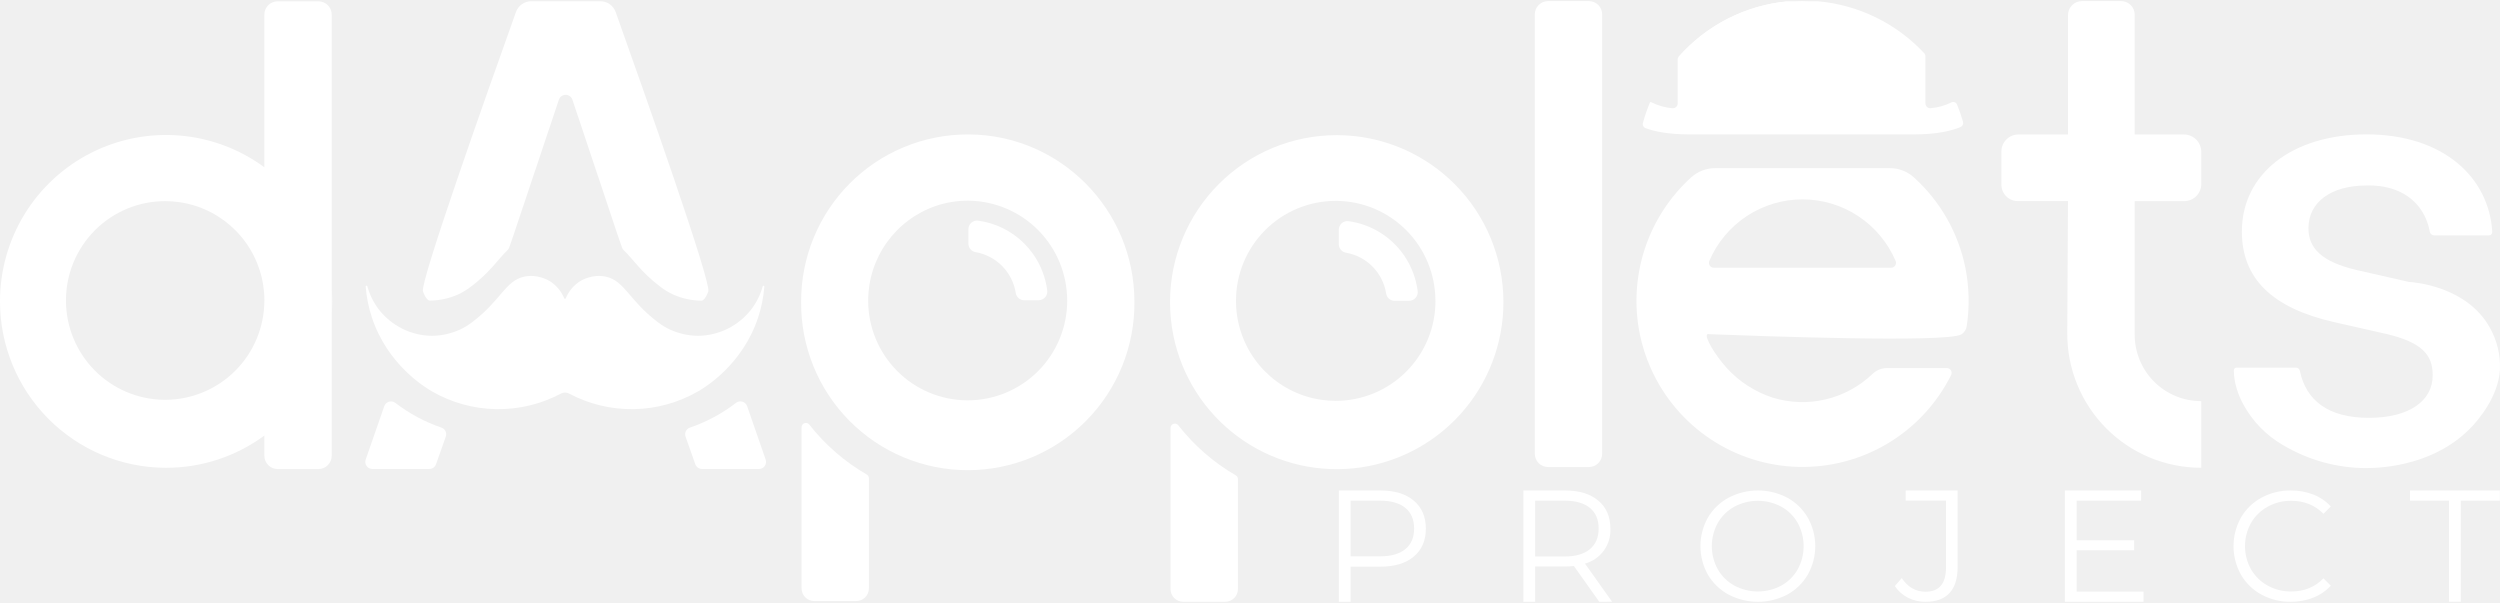
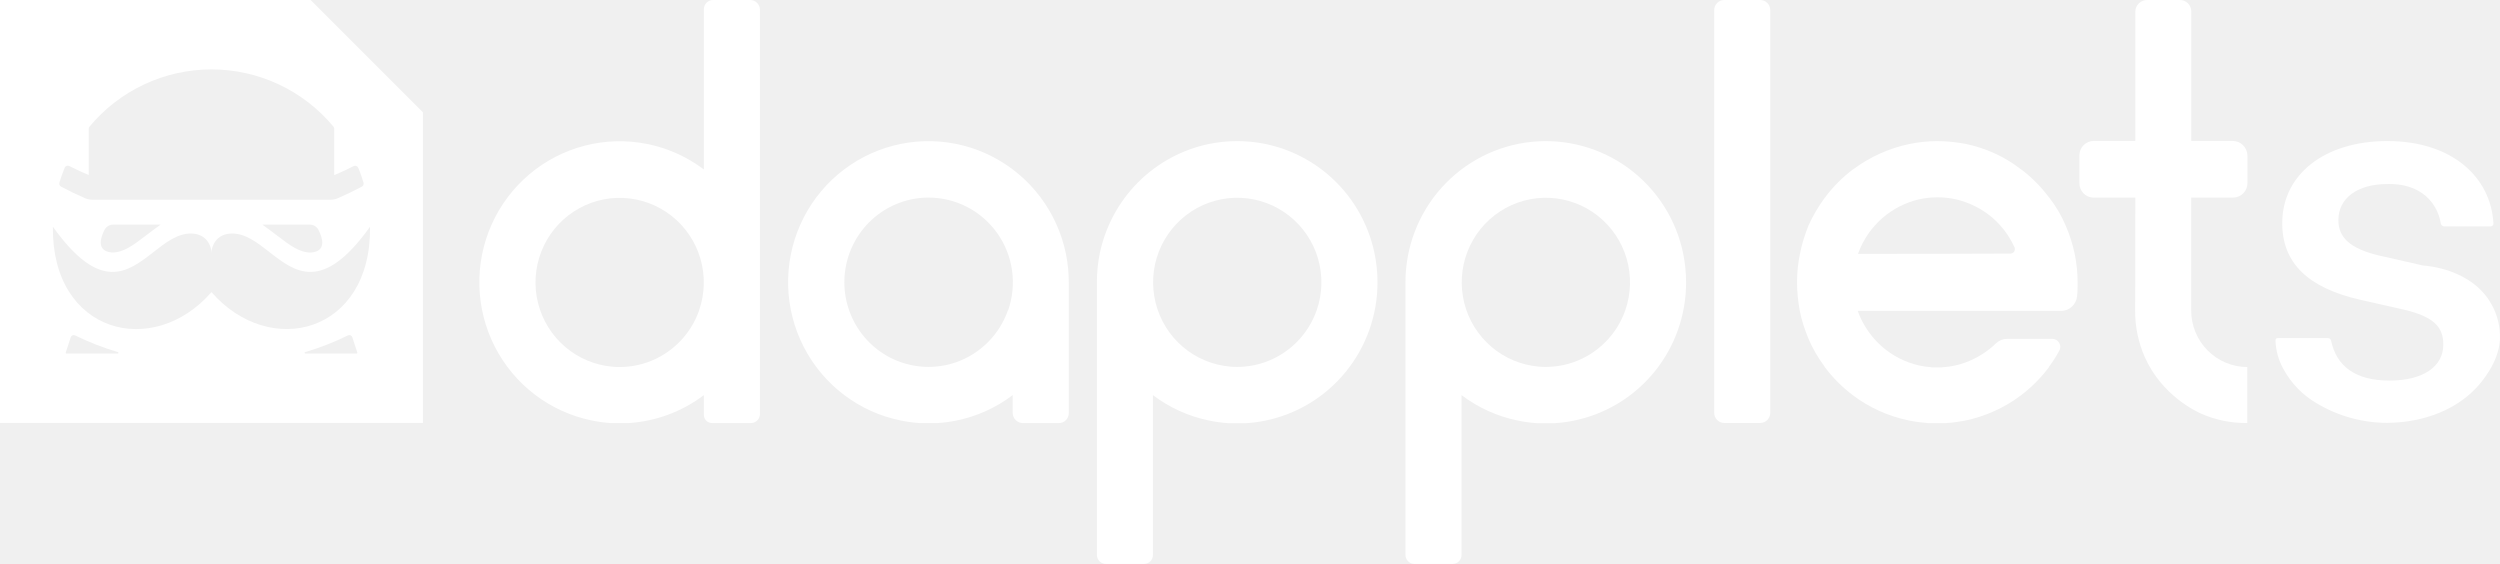
- <svg xmlns="http://www.w3.org/2000/svg" width="332" height="80" viewBox="0 0 332 80" fill="none">
-   <path d="M296.655 49.194C296.652 49.102 296.681 49.011 296.738 48.938C296.768 48.903 296.806 48.875 296.848 48.856C296.89 48.837 296.935 48.828 296.982 48.828H304.921C305.037 48.828 305.15 48.867 305.24 48.94C305.33 49.013 305.393 49.115 305.417 49.228C306.232 53.17 309.166 55.489 314.585 55.489C319.883 55.489 323.061 53.285 323.061 49.838V49.796C323.061 47.032 321.512 45.445 316.909 44.349L309.904 42.764C301.755 40.894 297.722 36.99 297.722 30.772V30.732C297.722 23.089 304.405 17.845 314.265 17.845C324.412 17.845 330.524 23.496 330.972 30.772C330.977 30.834 330.97 30.896 330.95 30.955C330.93 31.014 330.898 31.067 330.856 31.113C330.815 31.159 330.764 31.195 330.707 31.221C330.651 31.246 330.59 31.259 330.528 31.259H323.255C323.117 31.258 322.983 31.209 322.877 31.121C322.77 31.033 322.697 30.91 322.671 30.774C322.473 29.592 321.993 28.475 321.27 27.52C318.868 24.388 314.773 24.634 314.265 24.634C309.538 24.634 306.564 26.869 306.564 30.283V30.325C306.564 32.967 308.315 34.756 312.92 35.852L319.889 37.437C320.591 37.479 327.538 38.002 330.62 43.459C331.596 45.163 332.071 47.108 331.991 49.07C331.809 52.758 328.917 55.956 328.34 56.577C323.609 61.661 316.779 62.154 314.237 62.164C310.344 62.156 306.525 61.1 303.18 59.106C300.966 57.831 299.147 55.968 297.922 53.723C297.22 52.417 296.659 50.852 296.655 49.194Z" fill="white" />
-   <path d="M274.629 26.704H267.959C267.382 26.704 266.829 26.475 266.422 26.067C266.014 25.659 265.785 25.105 265.785 24.528V20.119C265.786 19.519 266.024 18.944 266.448 18.52C266.871 18.096 267.446 17.857 268.045 17.857H274.629V2.002C274.629 1.51 274.824 1.038 275.172 0.69C275.519 0.342 275.991 0.146 276.482 0.146H281.686C282.163 0.146 282.622 0.336 282.959 0.674C283.297 1.012 283.487 1.471 283.487 1.95V17.859H290.027C290.33 17.859 290.629 17.919 290.908 18.034C291.188 18.15 291.442 18.32 291.655 18.535C291.869 18.749 292.039 19.003 292.154 19.283C292.27 19.563 292.329 19.863 292.329 20.165V24.442C292.329 25.044 292.09 25.621 291.665 26.047C291.239 26.473 290.663 26.712 290.061 26.712H283.487V44.451C283.487 46.79 284.415 49.032 286.066 50.686C287.717 52.339 289.957 53.268 292.293 53.268H292.309C292.313 53.268 292.317 53.27 292.321 53.273C292.324 53.276 292.326 53.28 292.327 53.284V62.102C292.327 62.104 292.326 62.106 292.325 62.108C292.324 62.111 292.323 62.112 292.321 62.114C292.32 62.115 292.318 62.117 292.315 62.117C292.313 62.118 292.311 62.118 292.309 62.118H292.293C289.951 62.118 287.633 61.654 285.471 60.754C283.309 59.853 281.346 58.533 279.696 56.87C278.045 55.207 276.739 53.234 275.853 51.064C274.967 48.893 274.518 46.569 274.533 44.225C274.565 38.383 274.597 32.542 274.629 26.704Z" fill="white" />
-   <path d="M222.799 7.691C226.536 3.374 231.801 0.679 237.485 0.174L222.799 7.691Z" fill="white" />
-   <path d="M260.691 16.175C260.729 16.314 260.716 16.461 260.654 16.59C260.592 16.719 260.484 16.821 260.352 16.877C259.256 17.336 257.324 17.849 254.172 17.849H224.349C221.547 17.849 219.698 17.448 218.545 17.027C218.407 16.977 218.292 16.877 218.224 16.746C218.156 16.615 218.14 16.464 218.179 16.322C218.437 15.375 218.76 14.446 219.143 13.542C219.213 13.549 219.281 13.569 219.343 13.6C220.206 14.031 221.143 14.294 222.103 14.374C222.191 14.38 222.279 14.369 222.362 14.34C222.446 14.311 222.522 14.265 222.587 14.206C222.651 14.146 222.703 14.073 222.739 13.993C222.774 13.912 222.793 13.825 222.794 13.737V7.913C222.793 7.765 222.848 7.623 222.946 7.512C226.667 3.3 231.857 0.674 237.451 0.172H237.507C238.076 0.172 238.654 0.172 239.246 0.142C239.975 0.172 240.681 0.174 241.37 0.17H241.43C246.819 0.651 251.841 3.105 255.535 7.064C255.639 7.175 255.697 7.322 255.697 7.474V13.733C255.698 13.821 255.717 13.908 255.752 13.989C255.788 14.069 255.84 14.142 255.904 14.201C255.969 14.261 256.045 14.307 256.129 14.336C256.212 14.365 256.3 14.377 256.388 14.37C257.35 14.29 258.288 14.027 259.152 13.596C259.219 13.563 259.292 13.544 259.367 13.541C259.442 13.538 259.517 13.55 259.587 13.576C259.657 13.603 259.72 13.644 259.774 13.696C259.828 13.749 259.87 13.812 259.898 13.881C260.204 14.631 260.468 15.397 260.691 16.175Z" fill="white" />
-   <path d="M260.452 44.411H260.464C260.658 44.291 260.823 44.129 260.947 43.937C261.071 43.746 261.152 43.529 261.183 43.303C261.571 40.732 261.51 38.113 261.003 35.564C260.067 30.933 257.672 26.725 254.168 23.56C253.298 22.769 252.164 22.33 250.988 22.33H227.765C226.587 22.331 225.451 22.77 224.579 23.562C221.734 26.145 219.611 29.425 218.417 33.079C217.224 36.734 217.002 40.637 217.774 44.403C218.09 45.941 218.571 47.441 219.209 48.876C220.905 52.705 223.654 55.973 227.134 58.298C230.615 60.622 234.684 61.908 238.866 62.006C243.049 62.103 247.173 61.007 250.758 58.847C254.342 56.687 257.239 53.55 259.111 49.804C259.16 49.705 259.182 49.596 259.177 49.487C259.171 49.377 259.138 49.271 259.08 49.178C259.022 49.086 258.942 49.009 258.846 48.956C258.75 48.903 258.642 48.875 258.533 48.876H250.62C249.895 48.875 249.198 49.153 248.673 49.653C246.94 51.315 244.795 52.482 242.461 53.036C240.126 53.589 237.687 53.508 235.394 52.801C233.072 52.042 230.985 50.696 229.336 48.892C227.767 47.174 226.334 44.75 226.716 44.405C226.755 44.38 226.799 44.365 226.845 44.36C226.891 44.356 226.937 44.362 226.98 44.379C233.657 44.633 258.523 45.545 260.452 44.411ZM227.601 35.556C227.492 35.557 227.386 35.531 227.29 35.481C227.194 35.43 227.113 35.356 227.053 35.266C226.993 35.175 226.957 35.072 226.948 34.964C226.939 34.855 226.957 34.747 227 34.648C228.036 32.223 229.761 30.156 231.959 28.703C234.158 27.251 236.734 26.477 239.368 26.477C242.002 26.477 244.579 27.251 246.777 28.703C248.976 30.156 250.7 32.223 251.737 34.648C251.78 34.746 251.798 34.853 251.789 34.961C251.78 35.068 251.745 35.171 251.687 35.261C251.629 35.351 251.549 35.425 251.455 35.476C251.361 35.528 251.255 35.555 251.148 35.556H227.601Z" fill="white" />
-   <path d="M205.579 0.146H211.007C211.238 0.146 211.467 0.192 211.68 0.28C211.894 0.369 212.088 0.498 212.251 0.662C212.414 0.825 212.544 1.02 212.632 1.233C212.721 1.447 212.766 1.676 212.766 1.907V60.262C212.766 60.729 212.581 61.177 212.251 61.508C211.921 61.838 211.474 62.024 211.007 62.024H205.579C205.113 62.023 204.666 61.837 204.337 61.507C204.007 61.177 203.822 60.729 203.822 60.262V1.901C203.824 1.436 204.01 0.989 204.339 0.66C204.668 0.332 205.114 0.147 205.579 0.146Z" fill="white" />
-   <path d="M42.29 0.174H36.864C36.633 0.174 36.404 0.22 36.191 0.309C35.977 0.398 35.783 0.529 35.62 0.693C35.457 0.857 35.328 1.052 35.24 1.266C35.152 1.48 35.107 1.709 35.107 1.941V22.217C31.822 19.797 27.93 18.337 23.864 18C19.799 17.662 15.721 18.461 12.082 20.307C8.443 22.153 5.388 24.973 3.254 28.455C1.121 31.936 -0.005 35.942 1.80639e-05 40.026V40.078C0.011 45.9 2.317 51.482 6.417 55.61C10.517 59.738 16.078 62.078 21.892 62.121H22.057C26.752 62.129 31.326 60.628 35.107 57.841V60.52C35.106 60.988 35.291 61.437 35.62 61.769C35.95 62.101 36.397 62.288 36.864 62.29H42.29C42.758 62.289 43.206 62.102 43.536 61.77C43.866 61.438 44.052 60.989 44.051 60.52V1.941C44.051 1.709 44.006 1.48 43.918 1.265C43.829 1.051 43.7 0.856 43.536 0.692C43.373 0.528 43.178 0.398 42.965 0.309C42.751 0.22 42.522 0.174 42.29 0.174ZM35.107 39.952C35.094 43.442 33.7 46.785 31.23 49.248C28.76 51.711 25.416 53.094 21.93 53.094C21.877 53.094 21.822 53.094 21.768 53.094C18.312 53.05 15.012 51.649 12.578 49.191C10.145 46.734 8.773 43.417 8.76 39.956V39.904C8.758 38.17 9.097 36.454 9.759 34.852C10.42 33.251 11.391 31.796 12.615 30.57C13.839 29.345 15.292 28.373 16.892 27.711C18.491 27.049 20.206 26.709 21.936 26.712C22.552 26.712 23.168 26.756 23.778 26.842C24.587 26.954 25.385 27.143 26.159 27.405C28.77 28.289 31.037 29.971 32.643 32.213C34.249 34.455 35.113 37.145 35.113 39.904L35.107 39.952Z" fill="white" />
-   <path d="M128.685 17.853H128.519C125.612 17.851 122.734 18.423 120.048 19.537C117.362 20.65 114.922 22.283 112.866 24.341C110.811 26.4 109.181 28.844 108.07 31.533C106.959 34.223 106.388 37.106 106.391 40.016V40.068C106.363 42.996 106.915 45.9 108.014 48.613C109.114 51.326 110.74 53.794 112.797 55.874C114.855 57.954 117.304 59.605 120.003 60.732C122.701 61.858 125.596 62.439 128.52 62.439C131.444 62.439 134.339 61.858 137.038 60.732C139.737 59.605 142.186 57.954 144.243 55.874C146.301 53.794 147.927 51.326 149.026 48.613C150.126 45.9 150.678 42.996 150.65 40.068V40.016C150.618 27.826 140.811 17.933 128.685 17.853ZM141.726 39.93C141.726 43.44 140.334 46.806 137.855 49.288C135.376 51.77 132.015 53.164 128.509 53.164C125.004 53.164 121.642 51.77 119.164 49.288C116.685 46.806 115.293 43.44 115.293 39.93V39.88C115.303 37.117 116.173 34.425 117.782 32.18C119.39 29.935 121.658 28.247 124.268 27.352C125.633 26.887 127.064 26.651 128.505 26.652H128.667C132.141 26.702 135.456 28.116 137.898 30.59C140.339 33.064 141.713 36.4 141.722 39.878L141.726 39.93Z" fill="white" />
-   <path d="M138.821 37.257C138.777 37.084 138.731 36.914 138.677 36.748C138.42 35.913 138.061 35.112 137.608 34.365C137.518 34.217 137.426 34.073 137.33 33.928C137.282 33.858 137.234 33.788 137.182 33.718C136.834 33.227 136.445 32.766 136.019 32.339C134.363 30.68 132.208 29.613 129.885 29.301C129.724 29.282 129.56 29.297 129.405 29.346C129.25 29.395 129.108 29.476 128.986 29.585C128.865 29.693 128.769 29.826 128.703 29.975C128.637 30.124 128.603 30.285 128.605 30.448V32.361C128.607 32.633 128.706 32.895 128.883 33.102C129.061 33.308 129.305 33.444 129.573 33.487C130.912 33.723 132.143 34.371 133.096 35.341C134.049 36.311 134.677 37.554 134.891 38.898C134.929 39.167 135.062 39.413 135.266 39.591C135.47 39.77 135.731 39.87 136.001 39.872H137.931C138.094 39.872 138.256 39.837 138.405 39.769C138.554 39.702 138.687 39.603 138.795 39.48C138.904 39.357 138.984 39.212 139.032 39.056C139.08 38.899 139.094 38.734 139.073 38.572C139.017 38.128 138.933 37.689 138.821 37.257Z" fill="white" />
-   <path d="M106.448 56.731V78.131C106.448 78.579 106.626 79.009 106.942 79.326C107.259 79.643 107.688 79.821 108.135 79.821H113.703C114.151 79.821 114.581 79.642 114.897 79.325C115.214 79.008 115.392 78.578 115.392 78.129V63.517C115.392 63.415 115.365 63.316 115.315 63.228C115.264 63.141 115.191 63.068 115.104 63.018C112.16 61.313 109.57 59.06 107.471 56.381C107.397 56.288 107.296 56.221 107.183 56.188C107.069 56.155 106.948 56.158 106.836 56.196C106.725 56.234 106.627 56.306 106.558 56.402C106.488 56.498 106.45 56.613 106.448 56.731Z" fill="white" />
-   <path d="M177.682 17.949H177.517C171.655 17.946 166.03 20.273 161.879 24.419C157.729 28.565 155.391 34.192 155.381 40.062V40.114C155.381 41.607 155.529 43.096 155.825 44.559C156.919 49.946 159.973 54.733 164.394 57.991C168.815 61.25 174.287 62.747 179.748 62.194C185.209 61.64 190.271 59.074 193.949 54.994C197.627 50.914 199.661 45.611 199.654 40.114V40.062C199.641 34.221 197.325 28.621 193.21 24.48C189.096 20.34 183.515 17.992 177.682 17.949ZM190.63 39.952C190.633 41.695 190.292 43.421 189.628 45.032C188.964 46.643 187.989 48.107 186.759 49.341C185.529 50.574 184.069 51.553 182.461 52.221C180.853 52.888 179.13 53.232 177.389 53.232C176.77 53.233 176.151 53.189 175.538 53.102C174.721 52.99 173.917 52.8 173.137 52.535C170.511 51.644 168.23 49.95 166.617 47.693C165.003 45.436 164.137 42.728 164.141 39.952V39.902C164.149 36.391 165.547 33.027 168.029 30.547C170.512 28.068 173.875 26.676 177.381 26.676H177.543C181.021 26.721 184.341 28.133 186.787 30.608C189.234 33.082 190.611 36.42 190.622 39.902L190.63 39.952Z" fill="white" />
-   <path d="M188.01 37.323C187.966 37.153 187.92 36.981 187.866 36.814C187.607 35.982 187.248 35.185 186.797 34.44C186.707 34.291 186.613 34.147 186.517 34.003C186.471 33.933 186.421 33.862 186.371 33.792C185.521 32.595 184.435 31.585 183.18 30.825C181.926 30.064 180.529 29.569 179.076 29.37C178.914 29.35 178.751 29.364 178.595 29.413C178.44 29.461 178.297 29.543 178.176 29.651C178.054 29.759 177.957 29.892 177.891 30.041C177.825 30.19 177.792 30.351 177.793 30.514V32.436C177.795 32.708 177.894 32.97 178.071 33.176C178.249 33.383 178.493 33.519 178.762 33.562C180.1 33.798 181.332 34.446 182.285 35.416C183.239 36.385 183.867 37.629 184.081 38.972C184.119 39.242 184.251 39.488 184.455 39.667C184.659 39.846 184.921 39.946 185.192 39.948H187.123C187.287 39.948 187.449 39.913 187.598 39.845C187.747 39.777 187.88 39.678 187.989 39.555C188.097 39.432 188.178 39.287 188.226 39.131C188.274 38.974 188.288 38.809 188.268 38.646C188.21 38.2 188.123 37.758 188.01 37.323Z" fill="white" />
-   <path d="M155.444 56.829V78.227C155.444 78.449 155.488 78.669 155.572 78.874C155.657 79.079 155.781 79.265 155.938 79.422C156.095 79.579 156.281 79.704 156.486 79.788C156.69 79.873 156.91 79.917 157.131 79.916H162.707C163.155 79.916 163.585 79.738 163.902 79.421C164.218 79.104 164.396 78.674 164.396 78.225V63.623C164.396 63.522 164.37 63.422 164.319 63.335C164.268 63.248 164.196 63.175 164.108 63.126C161.167 61.419 158.579 59.166 156.483 56.486C156.411 56.389 156.31 56.317 156.194 56.281C156.079 56.244 155.955 56.245 155.84 56.283C155.725 56.321 155.625 56.394 155.554 56.492C155.483 56.59 155.445 56.708 155.444 56.829Z" fill="white" />
-   <path d="M52.495 53.495C54.343 54.922 56.414 56.034 58.624 56.787C58.741 56.827 58.849 56.889 58.941 56.971C59.033 57.053 59.109 57.152 59.162 57.263C59.216 57.373 59.248 57.494 59.254 57.617C59.261 57.74 59.244 57.863 59.203 57.98L57.904 61.653C57.839 61.837 57.717 61.996 57.557 62.109C57.398 62.221 57.207 62.281 57.011 62.28H49.455C49.305 62.281 49.157 62.247 49.024 62.179C48.89 62.111 48.775 62.013 48.687 61.891C48.599 61.77 48.542 61.629 48.52 61.481C48.498 61.333 48.512 61.181 48.56 61.04L51.033 53.934C51.084 53.794 51.167 53.669 51.275 53.567C51.383 53.466 51.513 53.391 51.654 53.348C51.796 53.306 51.946 53.297 52.092 53.322C52.237 53.347 52.375 53.407 52.495 53.495Z" fill="white" />
-   <path d="M94.063 38.698C93.628 39.922 93.184 39.93 93.184 39.93H93.172C91.883 39.922 90.61 39.65 89.432 39.129C88.822 38.851 88.246 38.504 87.714 38.095C85.163 36.185 84.06 34.391 82.851 33.249C82.74 33.145 82.654 33.015 82.603 32.87C82.433 32.376 82.259 31.881 82.085 31.384C80.063 25.334 78.041 19.289 76.019 13.248C75.957 13.057 75.837 12.891 75.675 12.773C75.513 12.655 75.318 12.592 75.118 12.592C74.918 12.592 74.723 12.655 74.561 12.773C74.4 12.891 74.279 13.057 74.218 13.248C72.192 19.29 70.168 25.332 68.145 31.373C67.972 31.87 67.799 32.366 67.627 32.86C67.576 33.005 67.491 33.135 67.379 33.239C66.178 34.381 65.067 36.175 62.518 38.085C61.986 38.493 61.409 38.84 60.799 39.119C59.62 39.64 58.348 39.913 57.06 39.92H57.046C57.046 39.92 56.604 39.92 56.168 38.688C55.751 37.52 64.551 12.691 68.518 1.597C68.668 1.178 68.943 0.815 69.307 0.559C69.671 0.302 70.104 0.164 70.549 0.164H79.723C80.17 0.164 80.606 0.302 80.971 0.56C81.336 0.817 81.612 1.182 81.763 1.603C85.717 12.699 94.485 37.53 94.063 38.698Z" fill="white" />
-   <path d="M97.749 53.495C95.899 54.921 93.829 56.033 91.619 56.787C91.502 56.827 91.394 56.889 91.301 56.97C91.209 57.052 91.133 57.151 91.079 57.262C91.026 57.373 90.994 57.494 90.988 57.617C90.981 57.74 90.999 57.864 91.04 57.98L92.337 61.653C92.403 61.837 92.525 61.996 92.684 62.108C92.844 62.22 93.035 62.281 93.23 62.28H100.789C100.939 62.282 101.086 62.247 101.22 62.179C101.353 62.112 101.469 62.013 101.556 61.891C101.644 61.77 101.701 61.629 101.722 61.481C101.744 61.333 101.73 61.181 101.682 61.04L99.218 53.934C99.168 53.793 99.085 53.666 98.977 53.563C98.868 53.46 98.737 53.385 98.594 53.342C98.451 53.299 98.3 53.291 98.153 53.317C98.007 53.344 97.868 53.405 97.749 53.495Z" fill="white" />
-   <path d="M101.286 38.019C101.295 37.993 101.312 37.972 101.335 37.958C101.358 37.945 101.385 37.94 101.412 37.944C101.438 37.949 101.462 37.963 101.479 37.983C101.496 38.004 101.505 38.03 101.505 38.057C101.396 39.454 101.119 40.832 100.68 42.163C98.601 48.459 93.581 51.469 92.719 51.966C90.12 53.467 87.183 54.282 84.184 54.334C81.184 54.386 78.221 53.674 75.571 52.265C75.406 52.177 75.221 52.131 75.034 52.131C74.847 52.131 74.662 52.177 74.497 52.265C71.848 53.674 68.884 54.386 65.885 54.334C62.885 54.282 59.948 53.467 57.349 51.966C56.487 51.469 51.468 48.459 49.388 42.163C48.95 40.831 48.672 39.451 48.562 38.053C48.561 38.026 48.569 37.999 48.586 37.978C48.603 37.957 48.627 37.943 48.653 37.938C48.68 37.933 48.707 37.938 48.73 37.952C48.754 37.965 48.771 37.987 48.78 38.013C49.087 39.139 49.612 40.194 50.325 41.119C51.16 42.188 52.226 43.057 53.442 43.659C54.657 44.261 55.993 44.582 57.349 44.597C58.626 44.586 59.886 44.309 61.05 43.784C61.655 43.505 62.226 43.158 62.751 42.748C66.54 39.882 67.102 37.277 69.635 36.736C71.365 36.365 72.818 37.217 72.998 37.325C73.868 37.868 74.544 38.673 74.931 39.624C74.94 39.642 74.955 39.658 74.972 39.669C74.99 39.68 75.01 39.685 75.031 39.685C75.052 39.685 75.072 39.68 75.09 39.669C75.108 39.658 75.122 39.642 75.131 39.624C75.518 38.672 76.195 37.868 77.066 37.325C77.245 37.217 78.698 36.365 80.427 36.736C82.96 37.275 83.523 39.88 87.311 42.748C87.837 43.158 88.407 43.505 89.012 43.784C90.176 44.308 91.436 44.584 92.713 44.596C94.07 44.581 95.407 44.261 96.624 43.659C97.842 43.057 98.908 42.189 99.745 41.119C100.456 40.196 100.98 39.143 101.286 38.019Z" fill="white" />
-   <path d="M44.051 38.337V41.691C44.093 41.16 44.111 40.619 44.113 40.078V40.026C44.113 39.459 44.093 38.894 44.051 38.337Z" fill="white" />
-   <path d="M187.752 66.488C188.82 67.389 189.353 68.629 189.353 70.205C189.353 71.781 188.82 73.016 187.752 73.91C186.685 74.807 185.209 75.254 183.323 75.253H179.359V79.918H177.798V65.137H183.321C185.208 65.137 186.685 65.587 187.752 66.488ZM186.636 72.918C187.408 72.28 187.794 71.375 187.794 70.205C187.794 69.003 187.408 68.084 186.636 67.45C185.863 66.815 184.745 66.494 183.281 66.488H179.359V73.88H183.281C184.745 73.88 185.863 73.559 186.636 72.918Z" fill="white" />
-   <path d="M212.384 79.917L209.01 75.165C208.618 75.21 208.224 75.231 207.829 75.23H203.865V79.917H202.304V65.136H207.829C209.712 65.136 211.188 65.586 212.258 66.486C213.328 67.387 213.862 68.626 213.859 70.204C213.909 71.246 213.601 72.275 212.988 73.119C212.374 73.963 211.491 74.572 210.485 74.845L214.088 79.913L212.384 79.917ZM211.14 72.927C211.913 72.279 212.3 71.371 212.3 70.204C212.3 69.001 211.913 68.083 211.14 67.448C210.366 66.814 209.248 66.493 207.787 66.486H203.865V73.901H207.787C209.248 73.9 210.366 73.575 211.14 72.927Z" fill="white" />
-   <path d="M229.54 78.953C228.402 78.338 227.455 77.422 226.802 76.306C226.156 75.151 225.817 73.85 225.817 72.527C225.817 71.204 226.156 69.903 226.802 68.749C227.454 67.631 228.401 66.715 229.54 66.102C230.743 65.467 232.082 65.135 233.441 65.133C234.801 65.131 236.14 65.46 237.345 66.092C238.479 66.708 239.422 67.623 240.073 68.739C240.725 69.895 241.067 71.2 241.067 72.527C241.067 73.855 240.725 75.16 240.073 76.316C239.422 77.431 238.479 78.346 237.345 78.963C236.14 79.593 234.801 79.922 233.441 79.92C232.082 79.918 230.743 79.586 229.54 78.953ZM236.558 77.769C237.469 77.264 238.223 76.517 238.736 75.61C239.252 74.665 239.522 73.605 239.522 72.527C239.522 71.45 239.252 70.39 238.736 69.444C238.222 68.537 237.468 67.789 236.556 67.284C235.597 66.773 234.528 66.506 233.441 66.506C232.355 66.506 231.286 66.773 230.326 67.284C229.408 67.787 228.646 68.535 228.125 69.444C227.603 70.388 227.328 71.449 227.328 72.527C227.328 73.606 227.603 74.667 228.125 75.61C228.646 76.519 229.408 77.266 230.326 77.769C231.285 78.281 232.355 78.548 233.441 78.548C234.528 78.548 235.598 78.281 236.556 77.769H236.558Z" fill="white" />
-   <path d="M253.368 79.374C252.665 79.017 252.067 78.483 251.633 77.825L252.553 76.776C253.362 77.979 254.415 78.58 255.712 78.58C257.523 78.58 258.429 77.505 258.429 75.356V66.478H253.076V65.138H259.972V75.291C259.972 76.828 259.613 77.984 258.894 78.758C258.175 79.533 257.112 79.92 255.706 79.919C254.894 79.928 254.092 79.741 253.368 79.374Z" fill="white" />
-   <path d="M284.657 78.566V79.917H274.218V65.136H284.341V66.486H275.783V71.745H283.416V73.075H275.783V78.566H284.657Z" fill="white" />
-   <path d="M300.321 78.963C299.186 78.349 298.244 77.433 297.597 76.316C296.951 75.158 296.612 73.854 296.612 72.527C296.612 71.201 296.951 69.897 297.597 68.739C298.243 67.62 299.188 66.704 300.325 66.092C301.521 65.446 302.862 65.117 304.221 65.136C305.242 65.126 306.255 65.308 307.207 65.675C308.092 66.017 308.887 66.557 309.531 67.254L308.556 68.23C307.421 67.081 305.99 66.507 304.263 66.507C303.169 66.493 302.09 66.765 301.133 67.296C300.217 67.801 299.456 68.548 298.932 69.454C298.409 70.394 298.135 71.451 298.135 72.526C298.135 73.602 298.409 74.659 298.932 75.598C299.456 76.506 300.217 77.252 301.133 77.759C302.09 78.29 303.169 78.562 304.263 78.548C305.998 78.548 307.429 77.966 308.556 76.803L309.531 77.779C308.884 78.479 308.085 79.022 307.197 79.368C306.241 79.742 305.222 79.928 304.195 79.917C302.844 79.936 301.51 79.607 300.321 78.963Z" fill="white" />
-   <path d="M325.231 66.486H320.044V65.136H331.98V66.486H326.792V79.913H325.231V66.486Z" fill="white" />
+ <svg xmlns="http://www.w3.org/2000/svg" width="266" height="60" viewBox="0 0 266 60" fill="none">
+   <path fill-rule="evenodd" clip-rule="evenodd" d="M45 11.949V45H0V0H33.051L45 11.949ZM12.038 23.899H17.089C16.534 24.295 16.045 24.667 15.6 25.006C14.138 26.12 13.158 26.867 11.917 26.867C10.212 26.726 10.703 25.274 11.124 24.453C11.211 24.286 11.343 24.146 11.504 24.049C11.665 23.951 11.85 23.899 12.038 23.899ZM7.07 37.616H12.513C12.533 37.62 12.554 37.615 12.571 37.603C12.588 37.592 12.6 37.574 12.604 37.553C12.607 37.533 12.603 37.512 12.591 37.495C12.579 37.477 12.561 37.466 12.541 37.462C10.976 37 9.454 36.405 7.991 35.685C7.948 35.664 7.901 35.653 7.854 35.652C7.806 35.65 7.759 35.659 7.715 35.678C7.672 35.696 7.632 35.724 7.6 35.759C7.568 35.794 7.544 35.835 7.529 35.88L6.994 37.512C6.99 37.524 6.989 37.536 6.991 37.549C6.994 37.561 6.998 37.573 7.006 37.583C7.013 37.593 7.023 37.601 7.034 37.607C7.045 37.613 7.057 37.616 7.07 37.616ZM32.964 23.899H27.916C28.48 24.301 28.976 24.68 29.427 25.023L29.427 25.023C30.878 26.13 31.852 26.873 33.094 26.873C34.797 26.733 34.307 25.281 33.885 24.46C33.798 24.291 33.666 24.149 33.503 24.05C33.341 23.951 33.154 23.898 32.964 23.899ZM37.945 37.616H32.5C32.48 37.62 32.459 37.615 32.442 37.603C32.425 37.592 32.413 37.574 32.409 37.553C32.406 37.533 32.41 37.512 32.422 37.495C32.434 37.477 32.452 37.466 32.472 37.462C34.036 37 35.559 36.405 37.022 35.685C37.065 35.664 37.112 35.653 37.159 35.652C37.207 35.65 37.254 35.659 37.298 35.678C37.341 35.696 37.381 35.724 37.413 35.759C37.445 35.794 37.469 35.835 37.484 35.88L38.019 37.512C38.023 37.524 38.024 37.536 38.023 37.549C38.021 37.561 38.016 37.573 38.009 37.583C38.002 37.593 37.992 37.602 37.981 37.607C37.97 37.613 37.958 37.616 37.945 37.616ZM39.373 24.126C34.303 31.212 31.409 28.957 28.658 26.813C27.38 25.817 26.133 24.846 24.713 24.846C22.96 24.846 22.501 26.26 22.501 26.882C22.501 26.26 22.04 24.846 20.289 24.846C18.865 24.846 17.617 25.819 16.338 26.815C13.587 28.958 10.697 31.211 5.627 24.126C5.484 35.508 16.306 38.21 22.501 31.081C28.694 38.199 39.516 35.508 39.373 24.126ZM35.961 21.086C36.747 20.748 37.668 20.306 38.502 19.86C38.575 19.82 38.633 19.756 38.665 19.678C38.697 19.601 38.701 19.515 38.678 19.435C38.58 19.106 38.392 18.514 38.123 17.864C38.104 17.818 38.075 17.776 38.039 17.741C38.003 17.706 37.96 17.678 37.912 17.661C37.865 17.643 37.815 17.636 37.764 17.639C37.714 17.642 37.665 17.655 37.62 17.678C36.81 18.09 36.164 18.38 35.562 18.634V13.707C35.562 13.62 35.531 13.536 35.475 13.47C33.892 11.566 31.909 10.033 29.666 8.981C27.424 7.93 24.978 7.384 22.501 7.384C20.024 7.384 17.578 7.93 15.336 8.981C13.093 10.033 11.11 11.566 9.527 13.47C9.471 13.536 9.44 13.62 9.44 13.707V18.625C8.836 18.371 8.19 18.081 7.382 17.669C7.337 17.646 7.287 17.633 7.237 17.63C7.187 17.627 7.136 17.634 7.089 17.652C7.041 17.669 6.998 17.697 6.961 17.732C6.925 17.767 6.896 17.809 6.877 17.856C6.61 18.51 6.422 19.097 6.322 19.427C6.296 19.508 6.3 19.596 6.332 19.676C6.365 19.755 6.424 19.82 6.5 19.86C7.332 20.306 8.253 20.748 9.039 21.086C9.298 21.197 9.577 21.253 9.858 21.253H35.144C35.424 21.253 35.702 21.197 35.961 21.086Z" fill="white" />
+   <path d="M227.198 21.023H222.712C222.319 21.011 221.946 20.846 221.673 20.561C221.4 20.278 221.248 19.898 221.25 19.503V16.522C221.25 16.322 221.289 16.123 221.366 15.938C221.442 15.752 221.554 15.584 221.696 15.442C221.837 15.301 222.005 15.188 222.189 15.112C222.374 15.035 222.571 14.996 222.771 14.996H227.198V1.254C227.198 1.088 227.23 0.925 227.293 0.772C227.356 0.619 227.448 0.481 227.565 0.364C227.681 0.248 227.819 0.156 227.972 0.093C228.124 0.031 228.287 -0.001 228.451 2.89633e-05H231.947C232.267 2.89633e-05 232.573 0.128 232.799 0.355C233.025 0.582 233.152 0.89 233.152 1.211V14.996H237.551C237.964 14.995 238.362 15.157 238.657 15.448C238.952 15.739 239.122 16.135 239.128 16.551V19.489C239.128 19.895 238.968 20.286 238.681 20.573C238.395 20.861 238.007 21.023 237.602 21.023H233.144V33.019C233.141 33.809 233.293 34.592 233.591 35.323C233.889 36.054 234.328 36.718 234.882 37.279C235.436 37.839 236.094 38.285 236.819 38.589C237.545 38.894 238.323 39.051 239.109 39.054V45.009C237.403 45.034 235.713 44.687 234.154 43.991C233.668 43.773 230.014 42.074 228.206 37.993C227.514 36.43 227.164 34.735 227.178 33.025C227.212 29.077 227.173 24.962 227.198 21.023Z" fill="white" />
+   <path d="M146.263 27.018C145.576 23.629 143.745 20.582 141.079 18.394C138.413 16.206 135.077 15.012 131.635 15.014C130.628 15.013 129.623 15.115 128.636 15.317C125.773 15.91 123.146 17.334 121.079 19.411C119.012 21.489 117.597 24.13 117.007 27.007C116.806 28.007 116.707 29.024 116.711 30.044V59.044C116.711 59.298 116.811 59.541 116.99 59.72C117.168 59.9 117.41 60 117.662 60H121.734C121.982 59.999 122.221 59.9 122.396 59.723C122.572 59.546 122.671 59.306 122.671 59.056V42.04C124.433 43.377 126.472 44.3 128.636 44.743C129.316 44.887 130.005 44.981 130.698 45.026H132.569C133.253 44.987 133.933 44.898 134.604 44.76C137.982 44.073 141.019 42.231 143.199 39.549C145.38 36.866 146.569 33.508 146.565 30.044C146.566 29.028 146.465 28.014 146.263 27.018ZM140.095 33.013C139.649 34.288 138.924 35.445 137.973 36.4C137.023 37.355 135.871 38.084 134.604 38.532C133.881 38.789 133.127 38.949 132.363 39.009C132.12 39.031 131.878 39.04 131.635 39.04C131.392 39.04 131.147 39.04 130.907 39.009C129.046 38.854 127.279 38.118 125.854 36.904C124.429 35.69 123.418 34.059 122.962 32.238C122.506 30.418 122.627 28.5 123.31 26.752C123.993 25.005 125.202 23.516 126.768 22.493C128.335 21.471 130.181 20.967 132.047 21.051C133.913 21.136 135.705 21.805 137.174 22.964C138.643 24.124 139.715 25.716 140.238 27.518C140.762 29.32 140.712 31.241 140.095 33.013Z" fill="white" />
+   <path d="M179.099 27.018C178.359 23.373 176.297 20.134 173.315 17.931C170.332 15.727 166.641 14.716 162.959 15.093C159.276 15.47 155.864 17.209 153.385 19.971C150.906 22.734 149.536 26.324 149.542 30.044V59.045C149.542 59.298 149.642 59.541 149.821 59.72C149.999 59.9 150.241 60 150.493 60H154.567C154.691 60 154.813 59.976 154.927 59.928C155.041 59.881 155.145 59.811 155.232 59.724C155.319 59.636 155.388 59.532 155.436 59.417C155.483 59.303 155.507 59.18 155.507 59.056V42.04C157.27 43.377 159.308 44.3 161.472 44.743C162.152 44.887 162.841 44.982 163.535 45.026H165.406C166.089 44.987 166.769 44.898 167.44 44.76C170.819 44.076 173.858 42.235 176.038 39.552C178.219 36.869 179.406 33.509 179.399 30.044C179.399 29.028 179.299 28.014 179.099 27.018ZM172.931 33.014C172.485 34.288 171.76 35.445 170.809 36.4C169.859 37.355 168.708 38.084 167.44 38.532C166.717 38.789 165.962 38.95 165.197 39.009C164.957 39.031 164.714 39.04 164.469 39.04C164.223 39.04 163.984 39.04 163.741 39.009C161.88 38.854 160.113 38.117 158.689 36.903C157.264 35.689 156.254 34.057 155.798 32.237C155.342 30.416 155.464 28.498 156.147 26.751C156.83 25.004 158.039 23.515 159.606 22.493C161.173 21.471 163.018 20.967 164.884 21.052C166.75 21.136 168.543 21.805 170.011 22.965C171.48 24.124 172.551 25.717 173.075 27.518C173.598 29.32 173.548 31.242 172.931 33.014Z" fill="white" />
+   <path d="M220.747 27.01C220.522 25.96 220.211 24.968 219.788 24.004C219.337 22.926 218.744 21.933 218.039 21.026C218.039 21.026 218.039 21.026 218.01 20.997C217.164 19.863 216.176 18.87 215.048 18.02C215.019 18.02 215.019 17.991 214.991 17.991C213.326 16.687 211.295 15.751 209.094 15.297C208.134 15.127 207.147 15.014 206.131 15.014C205.115 15.014 204.099 15.127 203.14 15.326C200.967 15.779 198.936 16.715 197.214 17.991C197.186 17.991 197.186 18.02 197.158 18.02C196.029 18.87 195.042 19.863 194.195 20.997C194.195 20.997 194.195 20.997 194.167 21.026C193.49 21.933 192.897 22.954 192.417 24.004C192.051 24.939 191.712 25.96 191.514 27.01C191.317 27.974 191.204 28.966 191.204 30.016V30.044C191.204 31.065 191.317 32.058 191.486 33.022C191.684 34.071 192.022 35.064 192.417 36.028C192.869 37.106 193.461 38.098 194.139 39.006C194.139 39.006 194.139 39.006 194.139 39.034C194.985 40.169 196.001 41.189 197.13 42.04C198.851 43.345 200.883 44.281 203.084 44.734C203.761 44.876 204.438 44.961 205.143 45.018H207.006C207.711 44.989 208.388 44.876 209.037 44.763C211.238 44.309 213.298 43.373 215.019 42.069C216.148 41.218 217.164 40.197 218.01 39.062C218.01 39.062 218.01 39.062 218.01 39.034C218.405 38.495 218.8 37.9 219.111 37.304C219.421 36.737 218.998 36.056 218.377 36.056H213.524C213.101 36.056 212.706 36.227 212.395 36.51C211.464 37.418 210.335 38.127 209.094 38.58C208.388 38.836 207.626 39.006 206.865 39.062C206.78 39.062 206.695 39.062 206.611 39.091C206.441 39.091 206.3 39.091 206.131 39.091C205.962 39.091 205.821 39.091 205.651 39.091C205.567 39.091 205.482 39.091 205.397 39.062C204.607 39.006 203.845 38.836 203.14 38.58C201.701 38.07 200.431 37.191 199.444 36.085C198.682 35.206 198.061 34.213 197.666 33.079H219.308C220.183 33.079 220.917 32.398 221.001 31.519C221.058 31.037 221.058 30.583 221.058 30.101V30.073C221.058 28.966 220.945 27.974 220.747 27.01ZM197.694 27.01C197.863 26.556 198.089 25.989 198.456 25.393C198.653 25.053 198.992 24.542 199.5 23.975C200.488 22.869 201.757 22.018 203.168 21.508C204.099 21.168 205.115 20.997 206.159 20.997C207.203 20.997 208.191 21.168 209.122 21.508C210.561 22.018 211.831 22.869 212.818 23.975C213.439 24.656 213.947 25.45 214.342 26.301C214.483 26.613 214.258 26.981 213.919 26.981C208.473 27.01 203.084 27.01 197.694 27.01Z" fill="white" />
+   <path d="M74.891 0.978V18.031C73.1 16.681 71.031 15.752 68.836 15.314C66.64 14.877 64.375 14.94 62.207 15.501C60.04 16.062 58.025 17.106 56.313 18.555C54.601 20.004 53.235 21.821 52.316 23.872C51.397 25.923 50.949 28.156 51.005 30.405C51.06 32.654 51.618 34.861 52.637 36.864C53.656 38.867 55.11 40.614 56.892 41.976C58.673 43.337 60.737 44.279 62.929 44.731C63.602 44.872 64.284 44.967 64.97 45.015H66.886C69.786 44.832 72.57 43.797 74.891 42.04V44.144C74.891 44.375 74.983 44.597 75.146 44.76C75.309 44.923 75.53 45.015 75.76 45.015H79.897C80.151 45.015 80.395 44.913 80.576 44.733C80.756 44.552 80.858 44.307 80.859 44.051V1.046C80.859 0.909 80.832 0.773 80.779 0.646C80.727 0.519 80.65 0.404 80.554 0.307C80.457 0.209 80.342 0.132 80.216 0.08C80.09 0.027 79.954 0 79.817 0H75.867C75.609 -1.08485e-06 75.361 0.103 75.178 0.286C74.995 0.47 74.891 0.719 74.891 0.978ZM74.388 33.025C73.943 34.299 73.218 35.456 72.267 36.411C71.317 37.367 70.165 38.095 68.897 38.543C68.175 38.8 67.421 38.961 66.657 39.02C66.414 39.042 66.172 39.051 65.929 39.051C65.686 39.051 65.441 39.051 65.201 39.02C63.34 38.867 61.572 38.132 60.147 36.919C58.721 35.707 57.709 34.076 57.251 32.257C56.793 30.437 56.913 28.519 57.594 26.771C58.275 25.023 59.483 23.533 61.048 22.509C62.614 21.485 64.458 20.979 66.324 21.061C68.19 21.144 69.984 21.811 71.454 22.968C72.924 24.126 73.997 25.717 74.523 27.518C75.048 29.319 75 31.241 74.386 33.013L74.388 33.025Z" fill="white" />
+   <path d="M187.282 0H183.462C182.87 0 182.39 0.482 182.39 1.078V43.926C182.39 44.521 182.87 45.004 183.462 45.004H187.282C187.875 45.004 188.355 44.521 188.355 43.926V1.078C188.355 0.482 187.875 0 187.282 0Z" fill="white" />
+   <path d="M113.416 27.018C112.967 24.814 112.032 22.741 110.679 20.95C109.325 19.158 107.589 17.696 105.597 16.67C103.606 15.644 101.411 15.081 99.174 15.023C96.937 14.964 94.715 15.412 92.674 16.332C90.632 17.253 88.822 18.623 87.378 20.341C85.934 22.059 84.893 24.082 84.332 26.259C83.77 28.436 83.702 30.712 84.134 32.919C84.565 35.126 85.484 37.207 86.824 39.008C87.677 40.152 88.687 41.169 89.823 42.029C91.587 43.365 93.626 44.289 95.791 44.731C96.471 44.875 97.16 44.97 97.854 45.015H99.722C100.405 44.975 101.084 44.886 101.753 44.748C103.929 44.309 105.978 43.383 107.75 42.04V43.926C107.75 44.069 107.778 44.211 107.832 44.343C107.887 44.475 107.967 44.596 108.068 44.697C108.169 44.798 108.289 44.878 108.42 44.933C108.552 44.987 108.693 45.015 108.836 45.015H112.671C112.948 45.015 113.215 44.904 113.411 44.707C113.607 44.509 113.718 44.242 113.718 43.963V30.044C113.719 29.028 113.618 28.014 113.416 27.018ZM107.247 33.013C106.801 34.287 106.076 35.445 105.125 36.4C104.175 37.356 103.024 38.085 101.756 38.535C101.034 38.79 100.282 38.949 99.519 39.008C99.276 39.031 99.033 39.039 98.791 39.039C98.548 39.039 98.302 39.039 98.063 39.008C97.292 38.946 96.534 38.783 95.805 38.523C93.814 37.813 92.135 36.418 91.068 34.585C90 32.751 89.611 30.598 89.969 28.505C90.328 26.411 91.411 24.512 93.027 23.143C94.643 21.774 96.688 21.023 98.802 21.023C100.234 21.023 101.645 21.368 102.918 22.029C104.19 22.69 105.286 23.647 106.115 24.821C106.944 25.995 107.481 27.351 107.681 28.776C107.882 30.202 107.74 31.654 107.267 33.013H107.247Z" fill="white" />
+   <path d="M242.111 36.221C242.109 36.158 242.128 36.096 242.165 36.045C242.186 36.021 242.212 36.003 242.24 35.99C242.269 35.977 242.3 35.971 242.332 35.971H247.693C247.773 35.972 247.85 36 247.911 36.052C247.973 36.104 248.014 36.175 248.029 36.255C248.593 38.926 250.568 40.494 254.236 40.494C257.82 40.494 259.967 39.008 259.967 36.669V36.64C259.967 34.769 258.92 33.697 255.808 32.954L251.07 31.882C245.56 30.614 242.831 27.974 242.831 23.759V23.734C242.831 18.558 247.346 15.008 254.016 15.008C260.876 15.008 265.021 18.834 265.303 23.759C265.307 23.801 265.302 23.844 265.289 23.884C265.276 23.924 265.254 23.96 265.226 23.992C265.198 24.023 265.164 24.048 265.126 24.065C265.087 24.082 265.046 24.091 265.004 24.091H260.089C259.995 24.092 259.904 24.059 259.832 23.999C259.76 23.939 259.711 23.855 259.694 23.762C259.565 22.953 259.239 22.188 258.745 21.536C257.12 19.415 254.355 19.582 254.011 19.582C250.816 19.582 248.805 21.097 248.805 23.408V23.436C248.805 25.226 249.99 26.437 253.102 27.18L257.814 28.252C258.288 28.28 262.984 28.634 265.069 32.33C265.728 33.481 266.049 34.797 265.994 36.124C265.873 38.623 263.918 40.789 263.528 41.209C260.328 44.652 255.712 44.986 253.994 44.992C251.362 44.989 248.779 44.274 246.516 42.922C245.021 42.059 243.792 40.798 242.964 39.278C242.437 38.343 242.145 37.294 242.111 36.221Z" fill="white" />
</svg>
